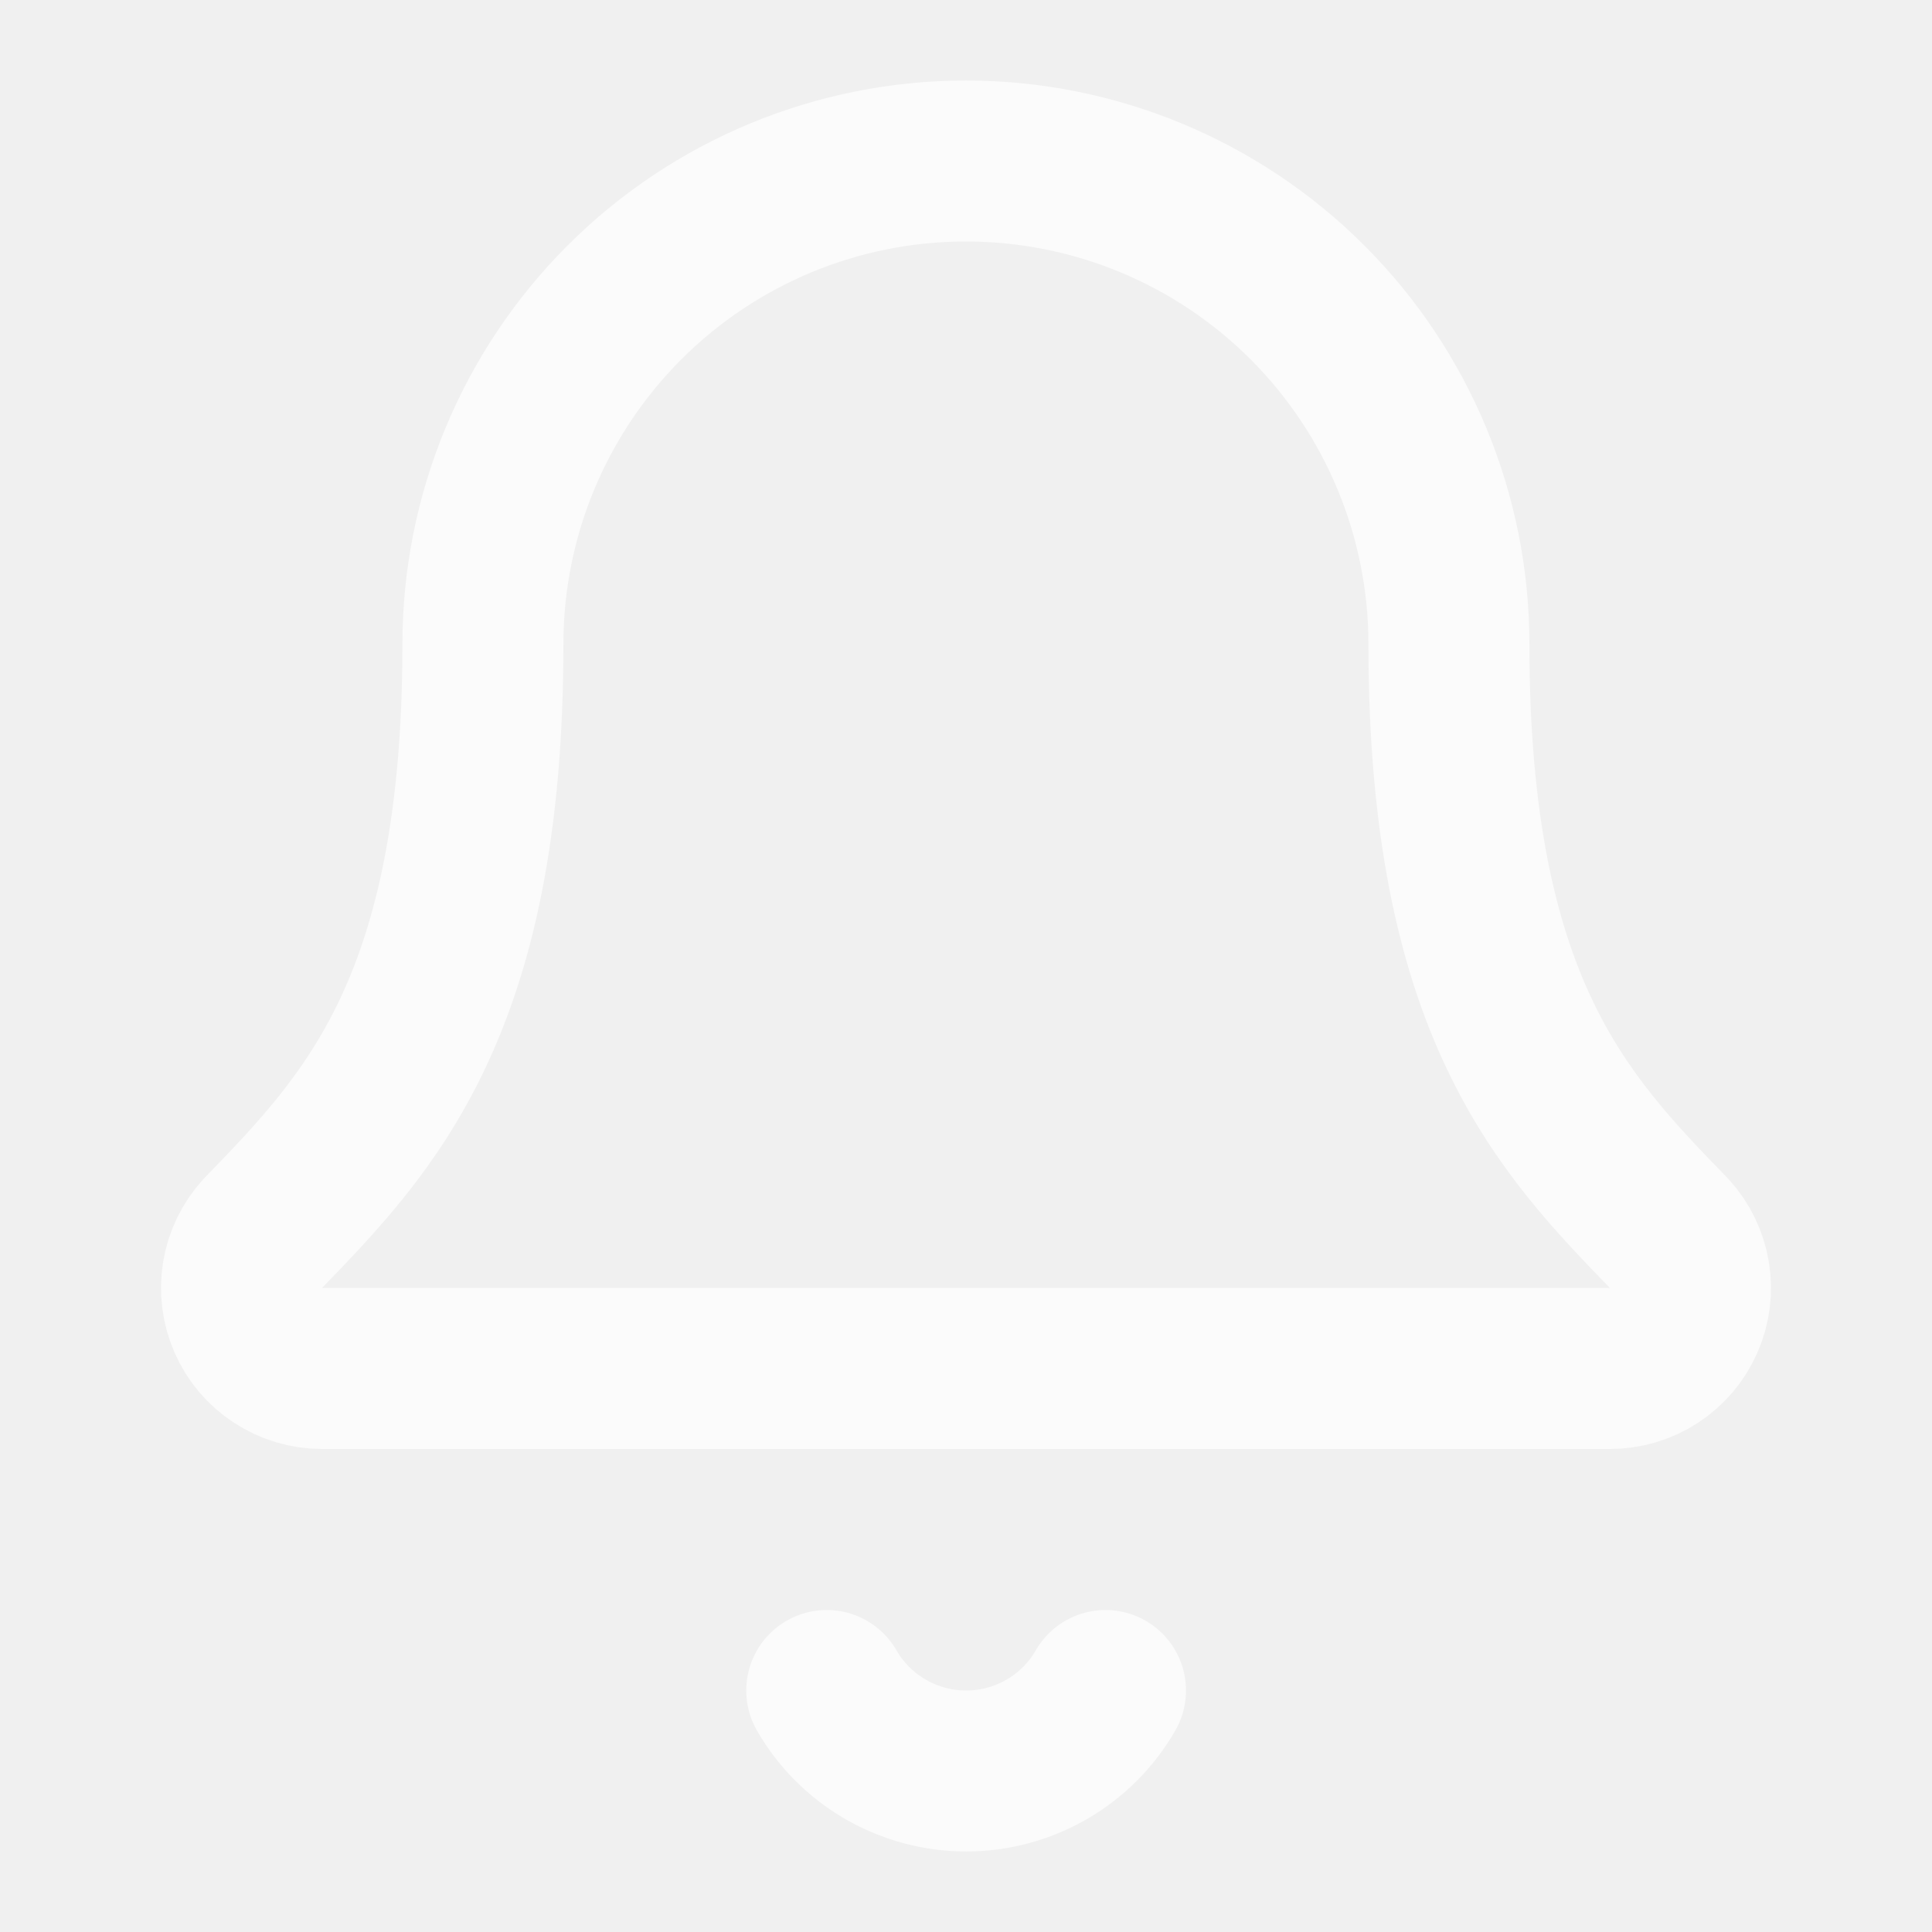
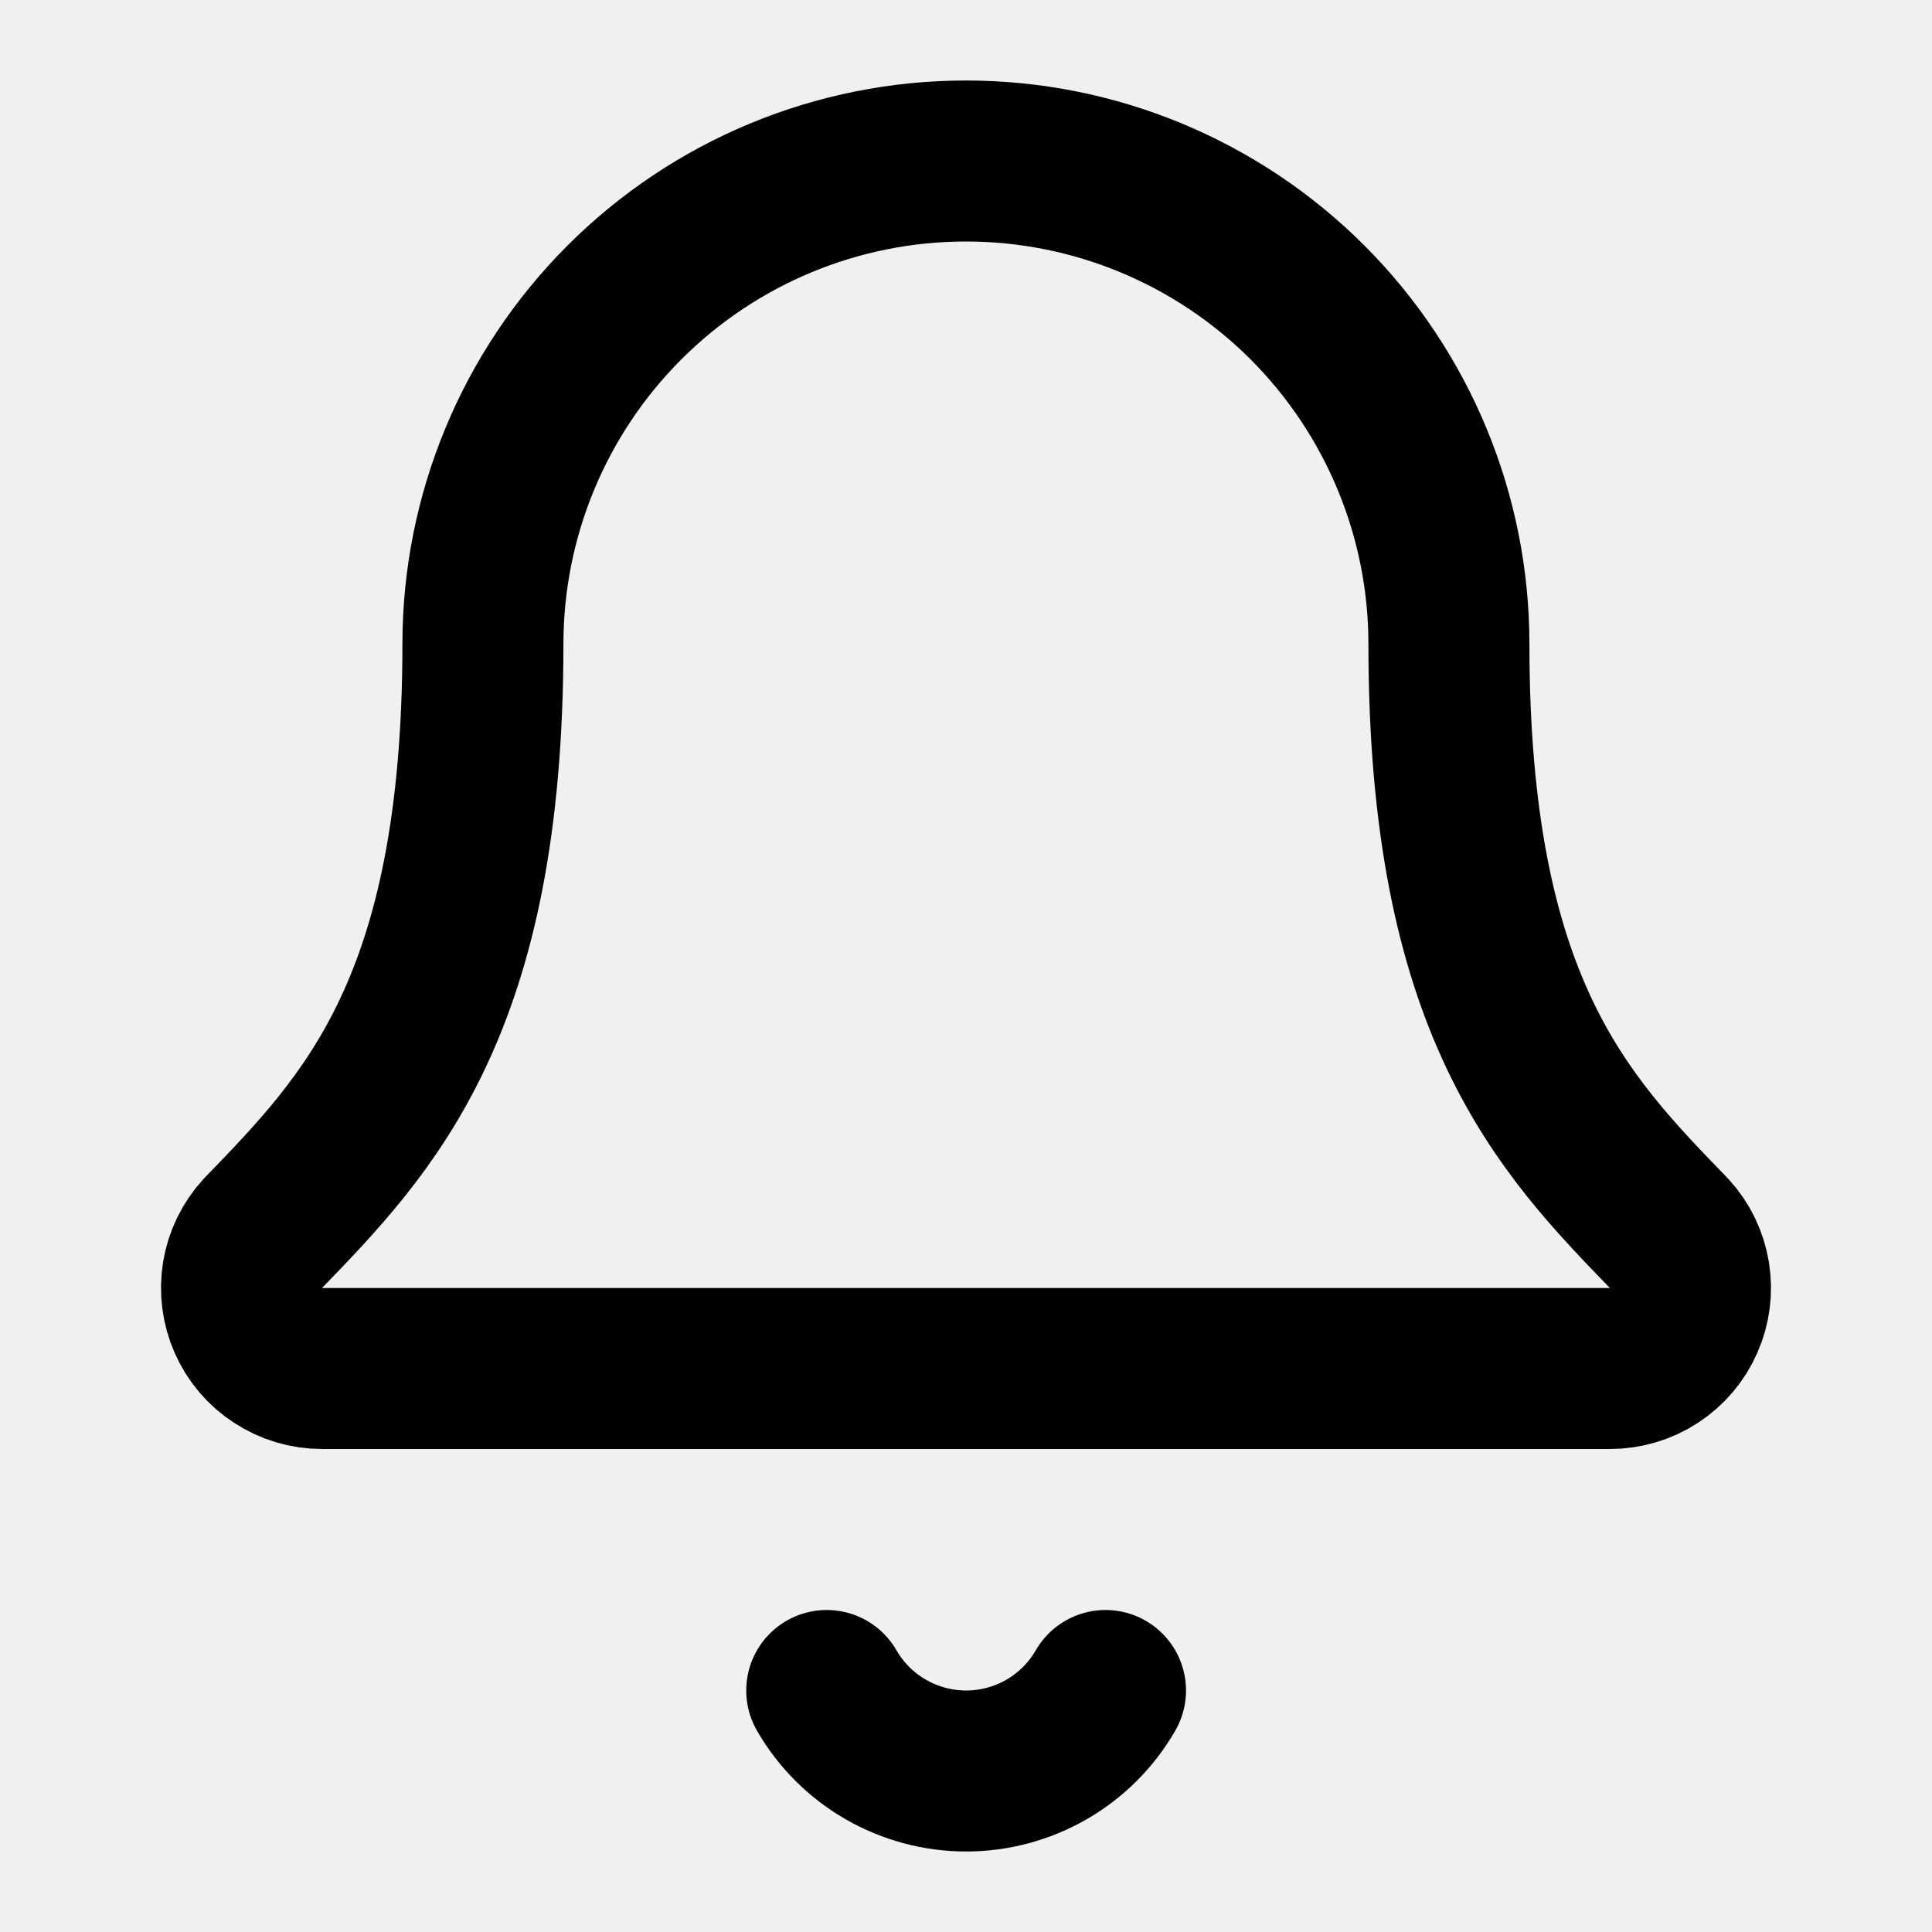
<svg xmlns="http://www.w3.org/2000/svg" width="24" height="24" viewBox="0 0 24 24" fill="none">
-   <g opacity="0.7">
-     <path d="M10.27 21C10.445 21.304 10.697 21.556 11.002 21.732C11.306 21.907 11.65 22 12.002 22C12.353 22 12.697 21.907 13.002 21.732C13.306 21.556 13.558 21.304 13.733 21" stroke="white" stroke-width="2" stroke-linecap="round" stroke-linejoin="round" />
-     <path d="M3.261 15.326C3.131 15.469 3.044 15.647 3.013 15.838C2.982 16.03 3.007 16.226 3.085 16.403C3.163 16.581 3.291 16.732 3.454 16.837C3.616 16.943 3.805 17 3.999 17H19.999C20.193 17 20.383 16.944 20.545 16.838C20.708 16.732 20.836 16.582 20.914 16.404C20.993 16.227 21.018 16.031 20.987 15.84C20.956 15.649 20.87 15.47 20.739 15.327C19.409 13.956 17.999 12.499 17.999 8C17.999 6.409 17.367 4.883 16.242 3.757C15.117 2.632 13.591 2 11.999 2C10.408 2 8.882 2.632 7.757 3.757C6.631 4.883 5.999 6.409 5.999 8C5.999 12.499 4.588 13.956 3.261 15.326Z" stroke="white" stroke-width="2" stroke-linecap="round" stroke-linejoin="round" />
+   <g>
+     <path d="M10.27 21C10.445 21.304 10.697 21.556 11.002 21.732C11.306 21.907 11.65 22 12.002 22C12.353 22 12.697 21.907 13.002 21.732C13.306 21.556 13.558 21.304 13.733 21" stroke="currentColor" stroke-width="2" stroke-linecap="round" stroke-linejoin="round" />
+     <path d="M3.261 15.326C3.131 15.469 3.044 15.647 3.013 15.838C2.982 16.03 3.007 16.226 3.085 16.403C3.163 16.581 3.291 16.732 3.454 16.837C3.616 16.943 3.805 17 3.999 17H19.999C20.193 17 20.383 16.944 20.545 16.838C20.708 16.732 20.836 16.582 20.914 16.404C20.993 16.227 21.018 16.031 20.987 15.84C20.956 15.649 20.87 15.47 20.739 15.327C19.409 13.956 17.999 12.499 17.999 8C17.999 6.409 17.367 4.883 16.242 3.757C15.117 2.632 13.591 2 11.999 2C10.408 2 8.882 2.632 7.757 3.757C6.631 4.883 5.999 6.409 5.999 8C5.999 12.499 4.588 13.956 3.261 15.326Z" stroke="currentColor" stroke-width="2" stroke-linecap="round" stroke-linejoin="round" />
  </g>
</svg>
